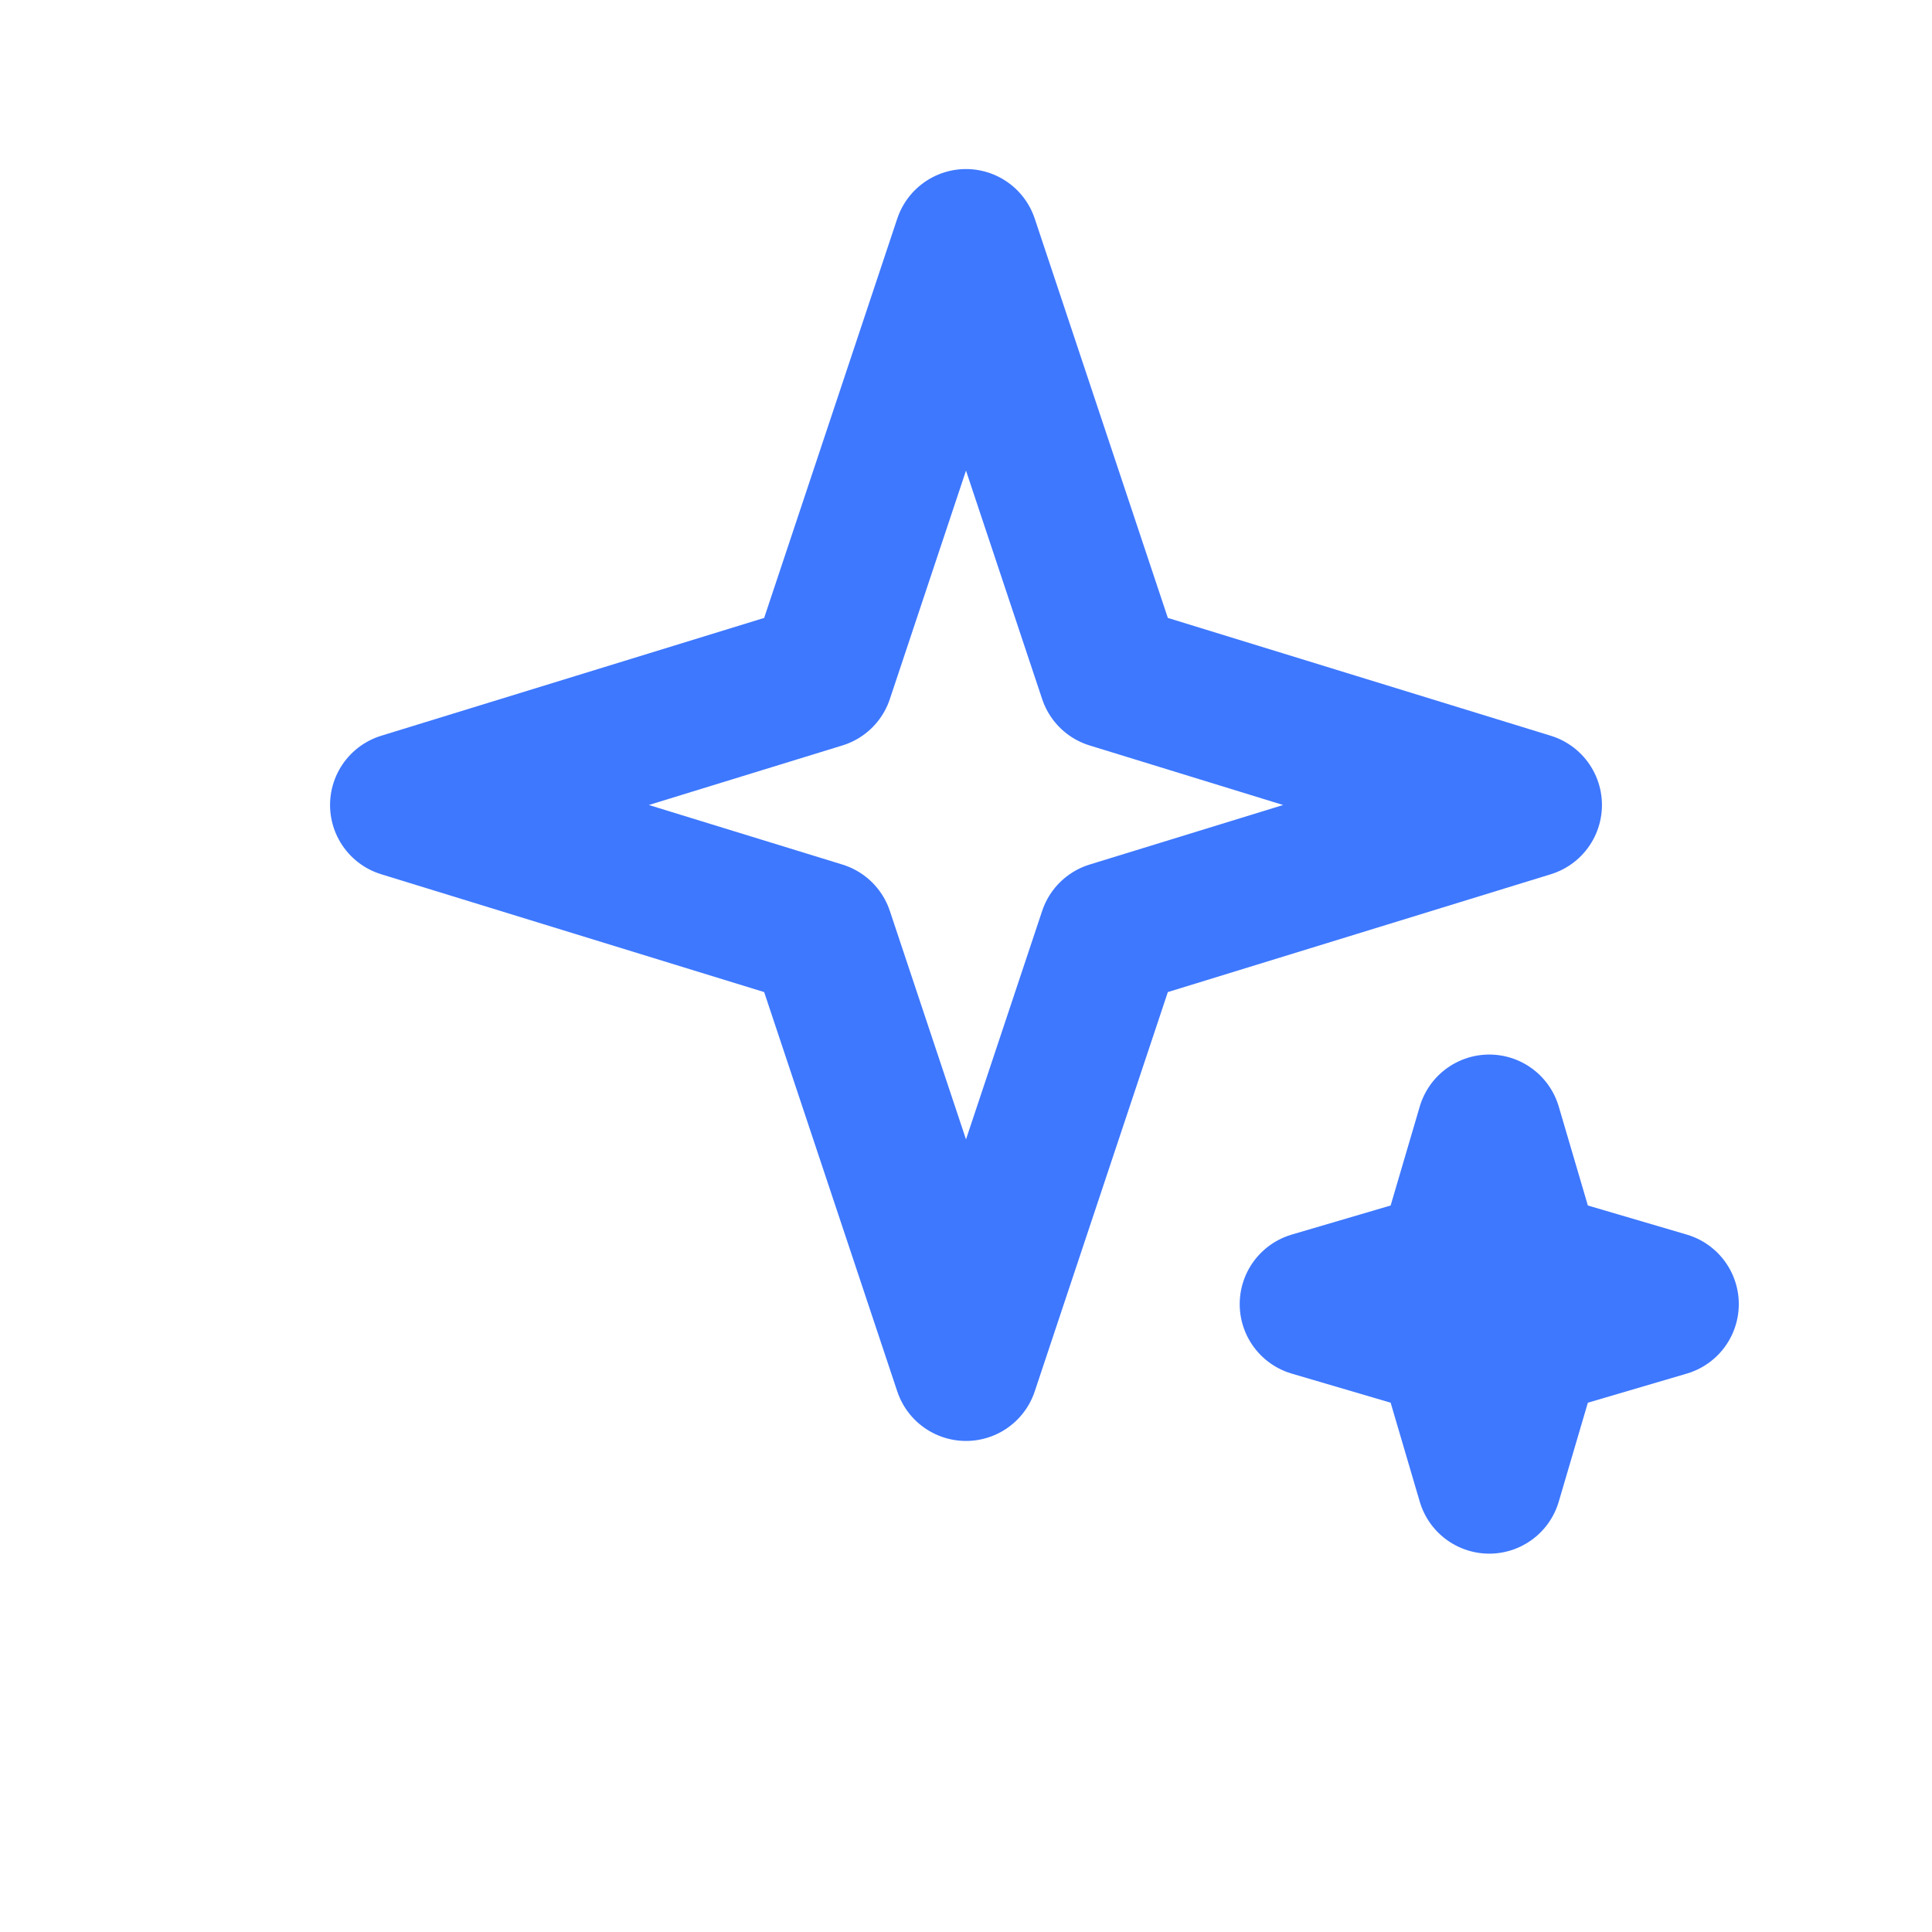
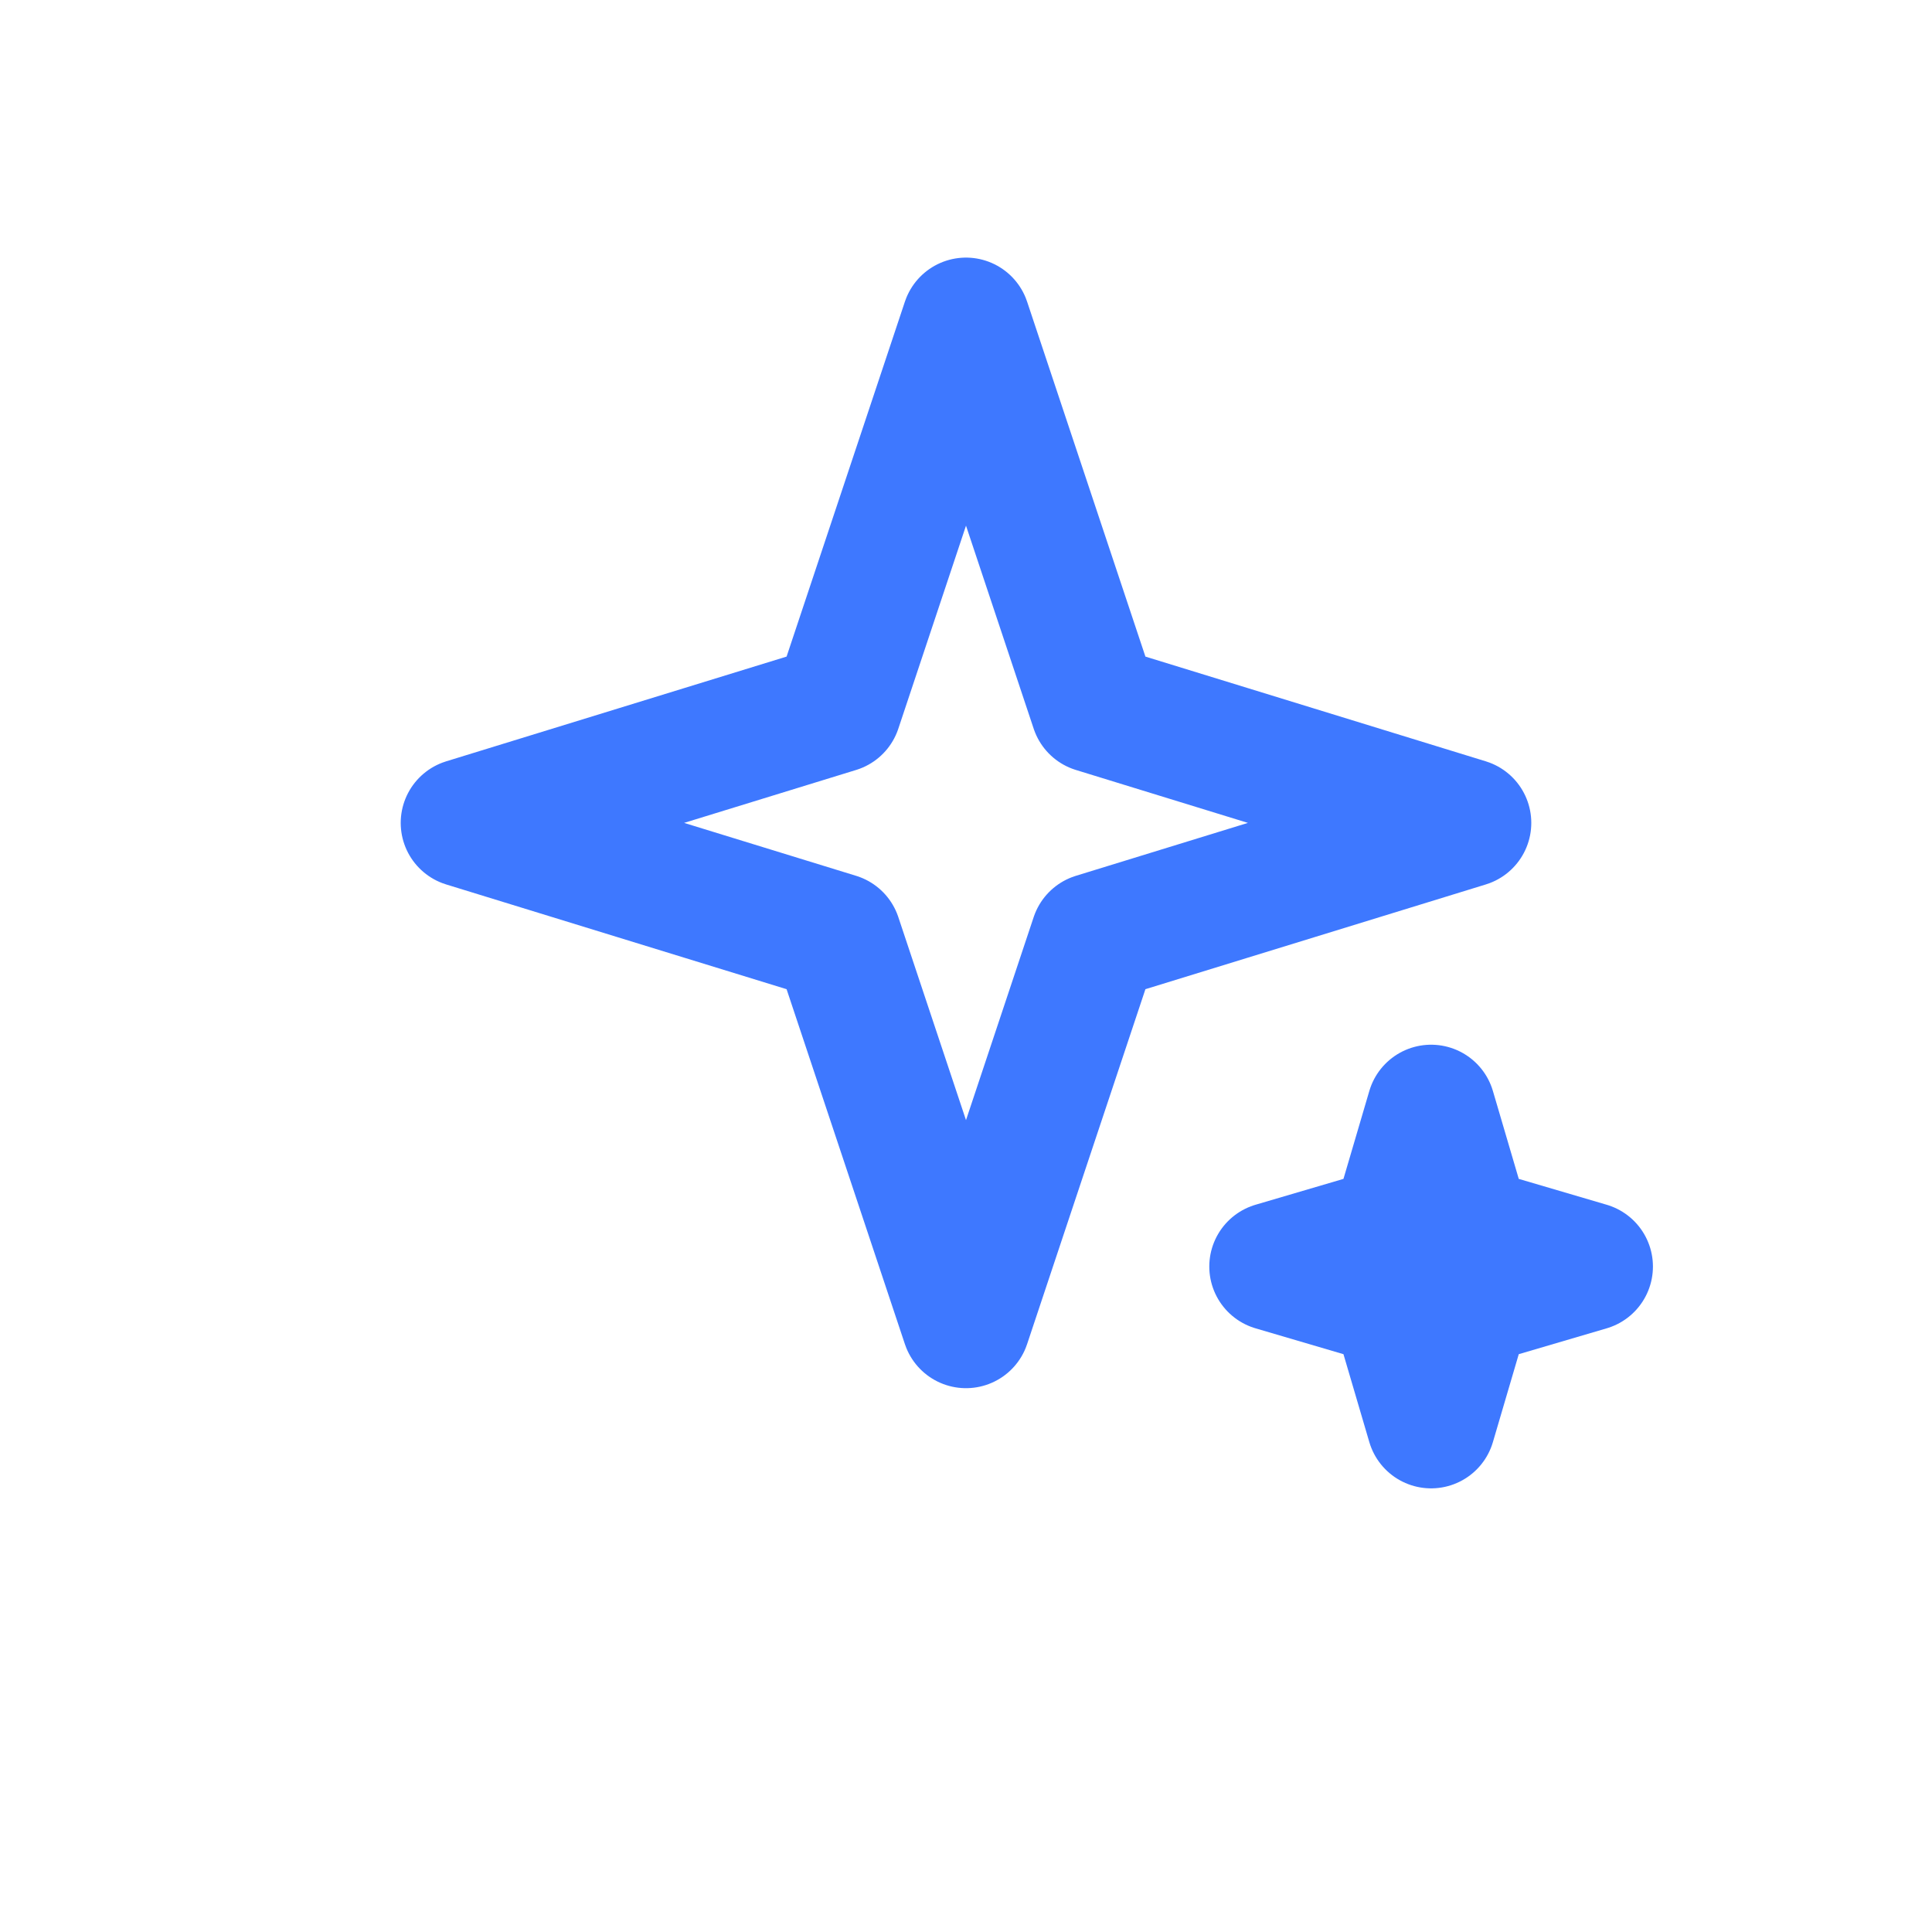
- <svg xmlns="http://www.w3.org/2000/svg" viewBox="0 0 24 24" fill="none" stroke="#3E78FF" stroke-width="1.8" stroke-linecap="round" stroke-linejoin="round">
+ <svg xmlns="http://www.w3.org/2000/svg" viewBox="-1.5 -1.5 27 27" fill="none" stroke="#3E78FF" stroke-width="1.8" stroke-linecap="round" stroke-linejoin="round">
  <path d="M12 3l1.8 5.4L19 10l-5.2 1.6L12 17l-1.8-5.4L5 10l5.2-1.6z" />
  <path d="M18.5 14l.5 1.7 1.7.5-1.7.5-.5 1.7-.5-1.7-1.7-.5 1.7-.5z" />
</svg>
